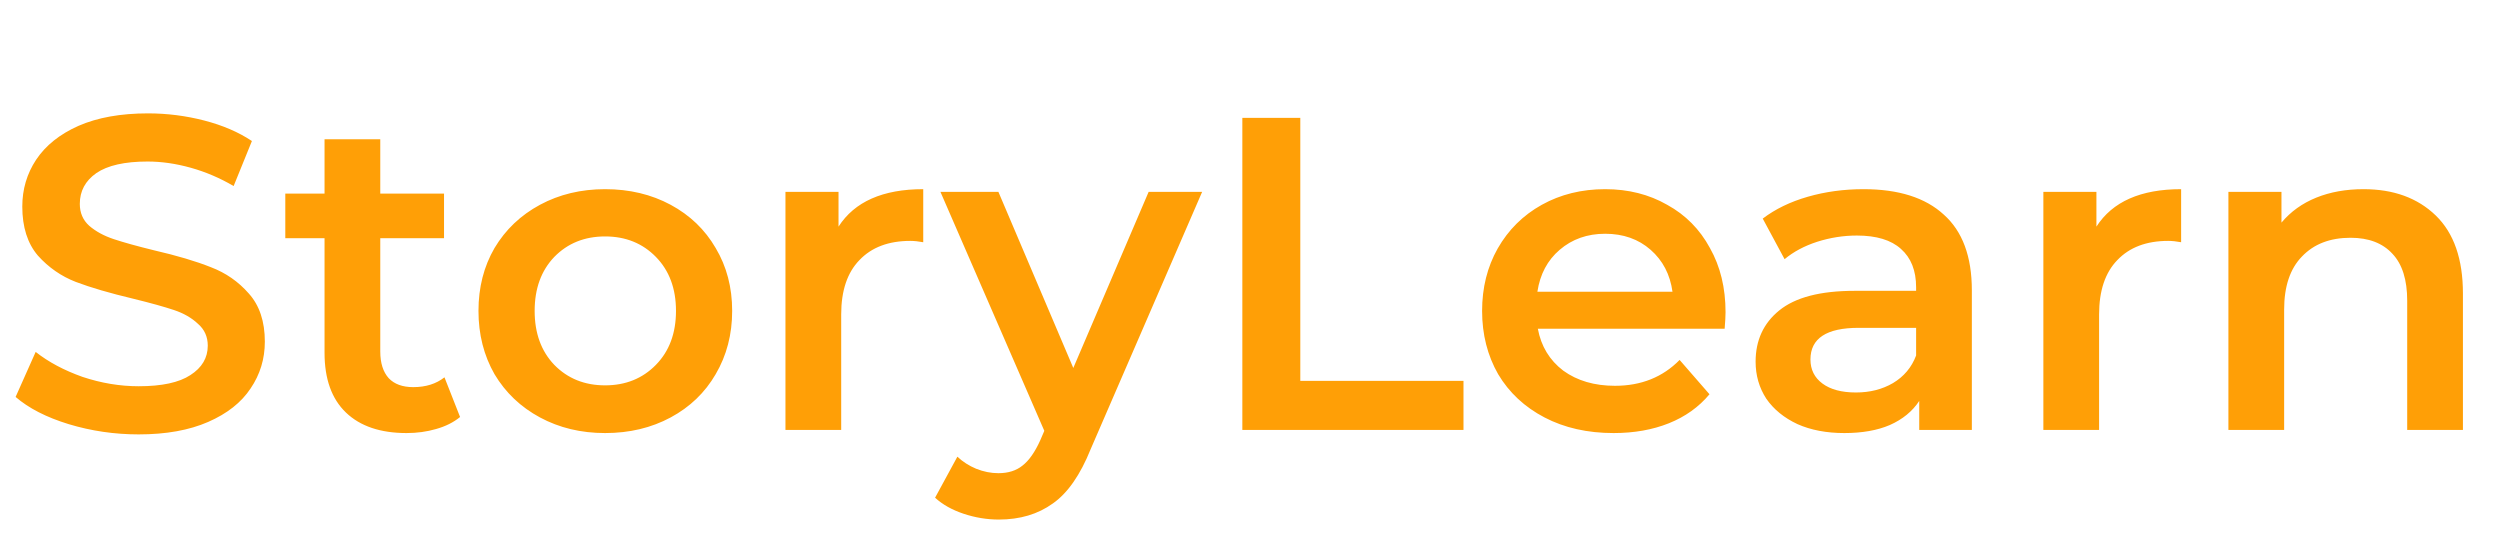
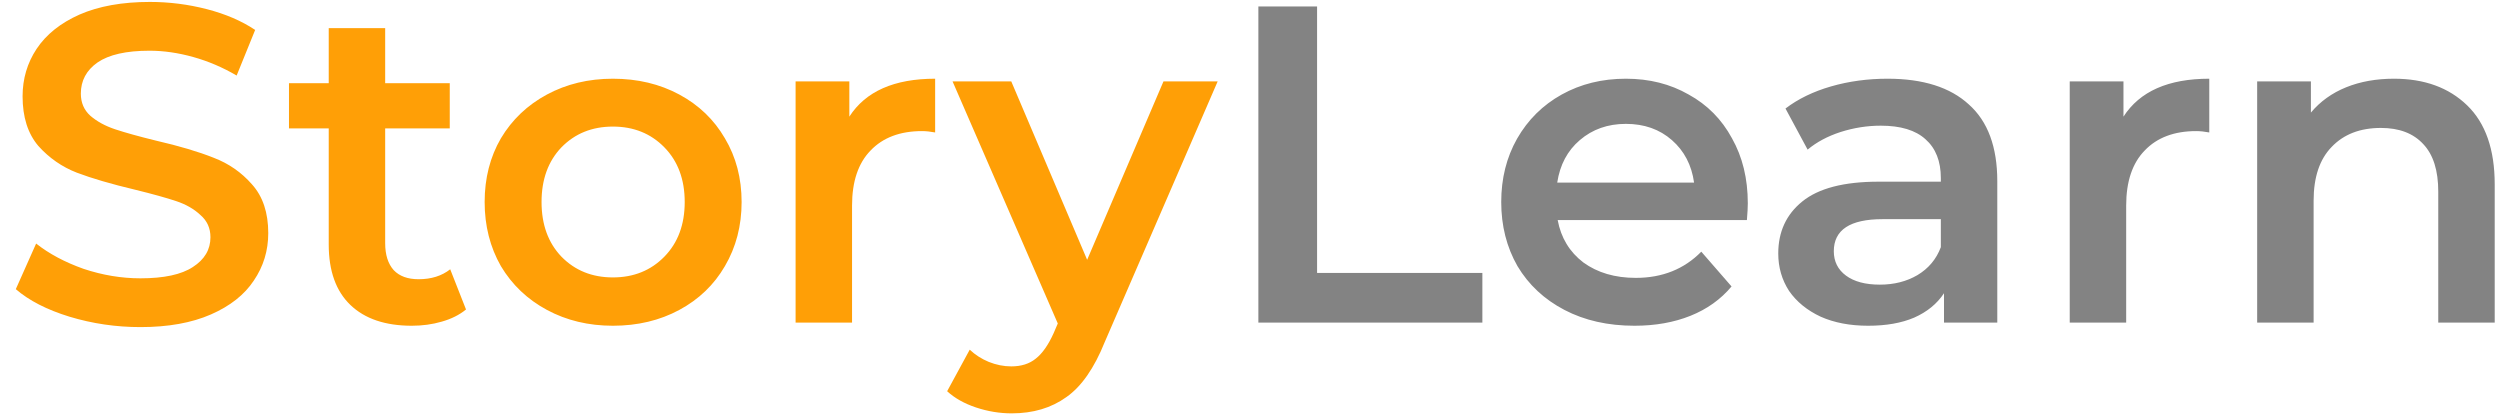
- <svg xmlns="http://www.w3.org/2000/svg" width="157" height="34" viewBox="0 0 157 34" fill="none">
-   <path d="M8.708 27.28C7.196 27.28 5.731 27.065 4.312 26.636C2.912 26.207 1.801 25.637 0.98 24.928L2.24 22.1C3.043 22.735 4.023 23.257 5.18 23.668C6.356 24.06 7.532 24.256 8.708 24.256C10.164 24.256 11.247 24.023 11.956 23.556C12.684 23.089 13.048 22.473 13.048 21.708C13.048 21.148 12.843 20.691 12.432 20.336C12.04 19.963 11.536 19.673 10.92 19.468C10.304 19.263 9.464 19.029 8.4 18.768C6.907 18.413 5.693 18.059 4.76 17.704C3.845 17.349 3.052 16.799 2.38 16.052C1.727 15.287 1.4 14.26 1.4 12.972C1.4 11.889 1.689 10.909 2.268 10.032C2.865 9.136 3.752 8.427 4.928 7.904C6.123 7.381 7.579 7.12 9.296 7.12C10.491 7.12 11.667 7.269 12.824 7.568C13.981 7.867 14.98 8.296 15.82 8.856L14.672 11.684C13.813 11.18 12.917 10.797 11.984 10.536C11.051 10.275 10.145 10.144 9.268 10.144C7.831 10.144 6.757 10.387 6.048 10.872C5.357 11.357 5.012 12.001 5.012 12.804C5.012 13.364 5.208 13.821 5.6 14.176C6.011 14.531 6.524 14.811 7.14 15.016C7.756 15.221 8.596 15.455 9.66 15.716C11.116 16.052 12.311 16.407 13.244 16.78C14.177 17.135 14.971 17.685 15.624 18.432C16.296 19.179 16.632 20.187 16.632 21.456C16.632 22.539 16.333 23.519 15.736 24.396C15.157 25.273 14.271 25.973 13.076 26.496C11.881 27.019 10.425 27.28 8.708 27.28ZM28.893 26.188C28.483 26.524 27.979 26.776 27.381 26.944C26.803 27.112 26.187 27.196 25.533 27.196C23.891 27.196 22.621 26.767 21.725 25.908C20.829 25.049 20.381 23.799 20.381 22.156V14.96H17.917V12.16H20.381V8.744H23.881V12.16H27.885V14.96H23.881V22.072C23.881 22.8 24.059 23.36 24.413 23.752C24.768 24.125 25.281 24.312 25.953 24.312C26.737 24.312 27.391 24.107 27.913 23.696L28.893 26.188ZM38 27.196C36.488 27.196 35.126 26.869 33.912 26.216C32.699 25.563 31.747 24.657 31.056 23.5C30.384 22.324 30.048 20.999 30.048 19.524C30.048 18.049 30.384 16.733 31.056 15.576C31.747 14.419 32.699 13.513 33.912 12.86C35.126 12.207 36.488 11.88 38 11.88C39.531 11.88 40.903 12.207 42.116 12.86C43.33 13.513 44.272 14.419 44.944 15.576C45.635 16.733 45.98 18.049 45.98 19.524C45.98 20.999 45.635 22.324 44.944 23.5C44.272 24.657 43.33 25.563 42.116 26.216C40.903 26.869 39.531 27.196 38 27.196ZM38 24.2C39.288 24.2 40.352 23.771 41.192 22.912C42.032 22.053 42.452 20.924 42.452 19.524C42.452 18.124 42.032 16.995 41.192 16.136C40.352 15.277 39.288 14.848 38 14.848C36.712 14.848 35.648 15.277 34.808 16.136C33.987 16.995 33.576 18.124 33.576 19.524C33.576 20.924 33.987 22.053 34.808 22.912C35.648 23.771 36.712 24.2 38 24.2ZM52.659 14.232C53.667 12.664 55.441 11.88 57.979 11.88V15.212C57.681 15.156 57.41 15.128 57.167 15.128C55.805 15.128 54.741 15.529 53.975 16.332C53.21 17.116 52.827 18.255 52.827 19.748V27H49.327V12.048H52.659V14.232ZM75.495 12.048L68.495 28.204C67.842 29.828 67.049 30.967 66.115 31.62C65.182 32.292 64.053 32.628 62.727 32.628C61.981 32.628 61.243 32.507 60.515 32.264C59.787 32.021 59.19 31.685 58.723 31.256L60.123 28.68C60.459 28.997 60.851 29.249 61.299 29.436C61.766 29.623 62.233 29.716 62.699 29.716C63.315 29.716 63.819 29.557 64.211 29.24C64.622 28.923 64.995 28.391 65.331 27.644L65.583 27.056L59.059 12.048H62.699L67.403 23.108L72.135 12.048H75.495ZM78.019 7.4H81.659V23.92H91.907V27H78.019V7.4ZM108.364 19.608C108.364 19.851 108.345 20.196 108.308 20.644H96.576C96.781 21.745 97.313 22.623 98.172 23.276C99.049 23.911 100.132 24.228 101.42 24.228C103.062 24.228 104.416 23.687 105.48 22.604L107.356 24.76C106.684 25.563 105.834 26.169 104.808 26.58C103.781 26.991 102.624 27.196 101.336 27.196C99.693 27.196 98.246 26.869 96.996 26.216C95.745 25.563 94.774 24.657 94.084 23.5C93.412 22.324 93.076 20.999 93.076 19.524C93.076 18.068 93.402 16.761 94.056 15.604C94.728 14.428 95.652 13.513 96.828 12.86C98.004 12.207 99.329 11.88 100.804 11.88C102.26 11.88 103.557 12.207 104.696 12.86C105.853 13.495 106.749 14.4 107.384 15.576C108.037 16.733 108.364 18.077 108.364 19.608ZM100.804 14.68C99.684 14.68 98.732 15.016 97.948 15.688C97.182 16.341 96.716 17.219 96.548 18.32H105.032C104.882 17.237 104.425 16.36 103.66 15.688C102.894 15.016 101.942 14.68 100.804 14.68ZM117.028 11.88C119.23 11.88 120.91 12.412 122.068 13.476C123.244 14.521 123.832 16.108 123.832 18.236V27H120.528V25.18C120.098 25.833 119.482 26.337 118.68 26.692C117.896 27.028 116.944 27.196 115.824 27.196C114.704 27.196 113.724 27.009 112.884 26.636C112.044 26.244 111.39 25.712 110.924 25.04C110.476 24.349 110.252 23.575 110.252 22.716C110.252 21.372 110.746 20.299 111.736 19.496C112.744 18.675 114.321 18.264 116.468 18.264H120.332V18.04C120.332 16.995 120.014 16.192 119.38 15.632C118.764 15.072 117.84 14.792 116.608 14.792C115.768 14.792 114.937 14.923 114.116 15.184C113.313 15.445 112.632 15.809 112.072 16.276L110.7 13.728C111.484 13.131 112.426 12.673 113.528 12.356C114.629 12.039 115.796 11.88 117.028 11.88ZM116.552 24.648C117.429 24.648 118.204 24.452 118.876 24.06C119.566 23.649 120.052 23.071 120.332 22.324V20.588H116.72C114.704 20.588 113.696 21.251 113.696 22.576C113.696 23.211 113.948 23.715 114.452 24.088C114.956 24.461 115.656 24.648 116.552 24.648ZM131.655 14.232C132.663 12.664 134.437 11.88 136.975 11.88V15.212C136.677 15.156 136.406 15.128 136.163 15.128C134.801 15.128 133.737 15.529 132.971 16.332C132.206 17.116 131.823 18.255 131.823 19.748V27H128.323V12.048H131.655V14.232ZM148.428 11.88C150.314 11.88 151.826 12.431 152.964 13.532C154.103 14.633 154.672 16.267 154.672 18.432V27H151.172V18.88C151.172 17.573 150.864 16.593 150.248 15.94C149.632 15.268 148.755 14.932 147.616 14.932C146.328 14.932 145.311 15.324 144.564 16.108C143.818 16.873 143.444 17.984 143.444 19.44V27H139.944V12.048H143.276V13.98C143.855 13.289 144.583 12.767 145.46 12.412C146.338 12.057 147.327 11.88 148.428 11.88Z" fill="#FF9F06" />
+ <svg xmlns="http://www.w3.org/2000/svg" width="155" height="26" viewBox="0 0 155 26" fill="none">
+   <path d="M8.708 20.28C7.196 20.28 5.731 20.065 4.312 19.636C2.912 19.207 1.801 18.637 0.98 17.928L2.24 15.1C3.043 15.735 4.023 16.257 5.18 16.668C6.356 17.06 7.532 17.256 8.708 17.256C10.164 17.256 11.247 17.023 11.956 16.556C12.684 16.089 13.048 15.473 13.048 14.708C13.048 14.148 12.843 13.691 12.432 13.336C12.04 12.963 11.536 12.673 10.92 12.468C10.304 12.263 9.464 12.029 8.4 11.768C6.907 11.413 5.693 11.059 4.76 10.704C3.845 10.349 3.052 9.799 2.38 9.052C1.727 8.287 1.4 7.26 1.4 5.972C1.4 4.889 1.689 3.909 2.268 3.032C2.865 2.136 3.752 1.427 4.928 0.904C6.123 0.381 7.579 0.12 9.296 0.12C10.491 0.12 11.667 0.269 12.824 0.568C13.981 0.867 14.98 1.296 15.82 1.856L14.672 4.684C13.813 4.18 12.917 3.797 11.984 3.536C11.051 3.275 10.145 3.144 9.268 3.144C7.831 3.144 6.757 3.387 6.048 3.872C5.357 4.357 5.012 5.001 5.012 5.804C5.012 6.364 5.208 6.821 5.6 7.176C6.011 7.531 6.524 7.811 7.14 8.016C7.756 8.221 8.596 8.455 9.66 8.716C11.116 9.052 12.311 9.407 13.244 9.78C14.177 10.135 14.971 10.685 15.624 11.432C16.296 12.179 16.632 13.187 16.632 14.456C16.632 15.539 16.333 16.519 15.736 17.396C15.157 18.273 14.271 18.973 13.076 19.496C11.881 20.019 10.425 20.28 8.708 20.28ZM28.893 19.188C28.483 19.524 27.979 19.776 27.381 19.944C26.803 20.112 26.187 20.196 25.533 20.196C23.891 20.196 22.621 19.767 21.725 18.908C20.829 18.049 20.381 16.799 20.381 15.156V7.96H17.917V5.16H20.381V1.744H23.881V5.16H27.885V7.96H23.881V15.072C23.881 15.8 24.059 16.36 24.413 16.752C24.768 17.125 25.281 17.312 25.953 17.312C26.737 17.312 27.391 17.107 27.913 16.696L28.893 19.188ZM38 20.196C36.488 20.196 35.126 19.869 33.912 19.216C32.699 18.563 31.747 17.657 31.056 16.5C30.384 15.324 30.048 13.999 30.048 12.524C30.048 11.049 30.384 9.733 31.056 8.576C31.747 7.419 32.699 6.513 33.912 5.86C35.126 5.207 36.488 4.88 38 4.88C39.531 4.88 40.903 5.207 42.116 5.86C43.33 6.513 44.272 7.419 44.944 8.576C45.635 9.733 45.98 11.049 45.98 12.524C45.98 13.999 45.635 15.324 44.944 16.5C44.272 17.657 43.33 18.563 42.116 19.216C40.903 19.869 39.531 20.196 38 20.196ZM38 17.2C39.288 17.2 40.352 16.771 41.192 15.912C42.032 15.053 42.452 13.924 42.452 12.524C42.452 11.124 42.032 9.995 41.192 9.136C40.352 8.277 39.288 7.848 38 7.848C36.712 7.848 35.648 8.277 34.808 9.136C33.987 9.995 33.576 11.124 33.576 12.524C33.576 13.924 33.987 15.053 34.808 15.912C35.648 16.771 36.712 17.2 38 17.2ZM52.659 7.232C53.667 5.664 55.441 4.88 57.979 4.88V8.212C57.681 8.156 57.41 8.128 57.167 8.128C55.805 8.128 54.741 8.529 53.975 9.332C53.21 10.116 52.827 11.255 52.827 12.748V20H49.327V5.048H52.659V7.232ZM75.495 5.048L68.495 21.204C67.842 22.828 67.049 23.967 66.115 24.62C65.182 25.292 64.053 25.628 62.727 25.628C61.981 25.628 61.243 25.507 60.515 25.264C59.787 25.021 59.19 24.685 58.723 24.256L60.123 21.68C60.459 21.997 60.851 22.249 61.299 22.436C61.766 22.623 62.233 22.716 62.699 22.716C63.315 22.716 63.819 22.557 64.211 22.24C64.622 21.923 64.995 21.391 65.331 20.644L65.583 20.056L59.059 5.048H62.699L67.403 16.108L72.135 5.048H75.495Z" fill="#FF9F06" />
+   <path d="M78.019 0.4H81.659V16.92H91.907V20H78.019V0.4ZM108.364 12.608C108.364 12.851 108.345 13.196 108.308 13.644H96.576C96.781 14.745 97.313 15.623 98.172 16.276C99.049 16.911 100.132 17.228 101.42 17.228C103.062 17.228 104.416 16.687 105.48 15.604L107.356 17.76C106.684 18.563 105.834 19.169 104.808 19.58C103.781 19.991 102.624 20.196 101.336 20.196C99.693 20.196 98.246 19.869 96.996 19.216C95.745 18.563 94.774 17.657 94.084 16.5C93.412 15.324 93.076 13.999 93.076 12.524C93.076 11.068 93.402 9.761 94.056 8.604C94.728 7.428 95.652 6.513 96.828 5.86C98.004 5.207 99.329 4.88 100.804 4.88C102.26 4.88 103.557 5.207 104.696 5.86C105.853 6.495 106.749 7.4 107.384 8.576C108.037 9.733 108.364 11.077 108.364 12.608ZM100.804 7.68C99.684 7.68 98.732 8.016 97.948 8.688C97.182 9.341 96.716 10.219 96.548 11.32H105.032C104.882 10.237 104.425 9.36 103.66 8.688C102.894 8.016 101.942 7.68 100.804 7.68ZM117.028 4.88C119.23 4.88 120.91 5.412 122.068 6.476C123.244 7.521 123.832 9.108 123.832 11.236V20H120.528V18.18C120.098 18.833 119.482 19.337 118.68 19.692C117.896 20.028 116.944 20.196 115.824 20.196C114.704 20.196 113.724 20.009 112.884 19.636C112.044 19.244 111.39 18.712 110.924 18.04C110.476 17.349 110.252 16.575 110.252 15.716C110.252 14.372 110.746 13.299 111.736 12.496C112.744 11.675 114.321 11.264 116.468 11.264H120.332V11.04C120.332 9.995 120.014 9.192 119.38 8.632C118.764 8.072 117.84 7.792 116.608 7.792C115.768 7.792 114.937 7.923 114.116 8.184C113.313 8.445 112.632 8.809 112.072 9.276L110.7 6.728C111.484 6.131 112.426 5.673 113.528 5.356C114.629 5.039 115.796 4.88 117.028 4.88ZM116.552 17.648C117.429 17.648 118.204 17.452 118.876 17.06C119.566 16.649 120.052 16.071 120.332 15.324V13.588H116.72C114.704 13.588 113.696 14.251 113.696 15.576C113.696 16.211 113.948 16.715 114.452 17.088C114.956 17.461 115.656 17.648 116.552 17.648ZM131.655 7.232C132.663 5.664 134.437 4.88 136.975 4.88V8.212C136.677 8.156 136.406 8.128 136.163 8.128C134.801 8.128 133.737 8.529 132.971 9.332C132.206 10.116 131.823 11.255 131.823 12.748V20H128.323V5.048H131.655V7.232ZM148.428 4.88C150.314 4.88 151.826 5.431 152.964 6.532C154.103 7.633 154.672 9.267 154.672 11.432V20H151.172V11.88C151.172 10.573 150.864 9.593 150.248 8.94C149.632 8.268 148.755 7.932 147.616 7.932C146.328 7.932 145.311 8.324 144.564 9.108C143.818 9.873 143.444 10.984 143.444 12.44V20H139.944V5.048H143.276V6.98C143.855 6.289 144.583 5.767 145.46 5.412C146.338 5.057 147.327 4.88 148.428 4.88Z" fill="#838383" />
</svg>
